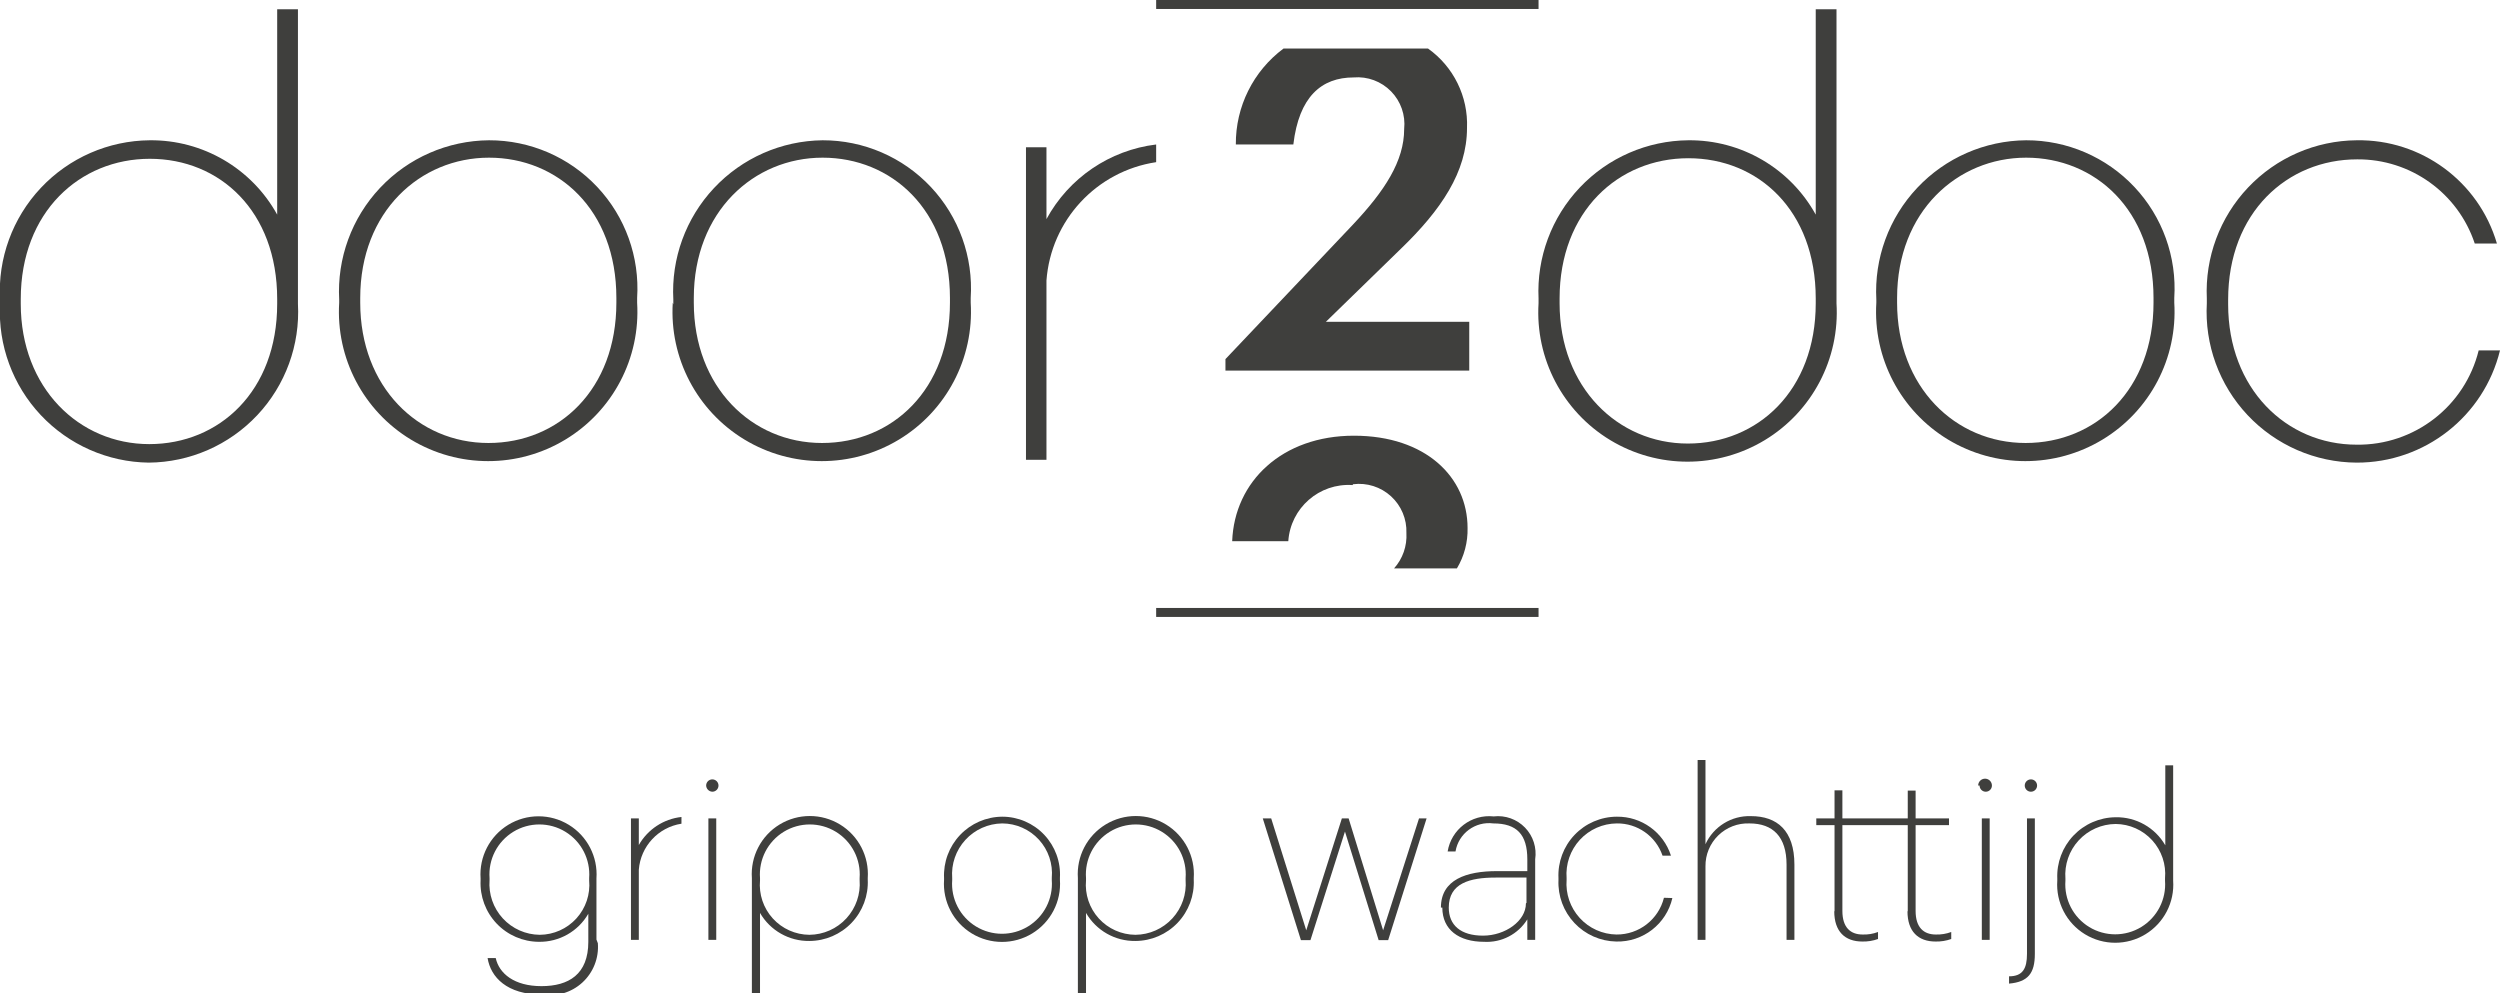
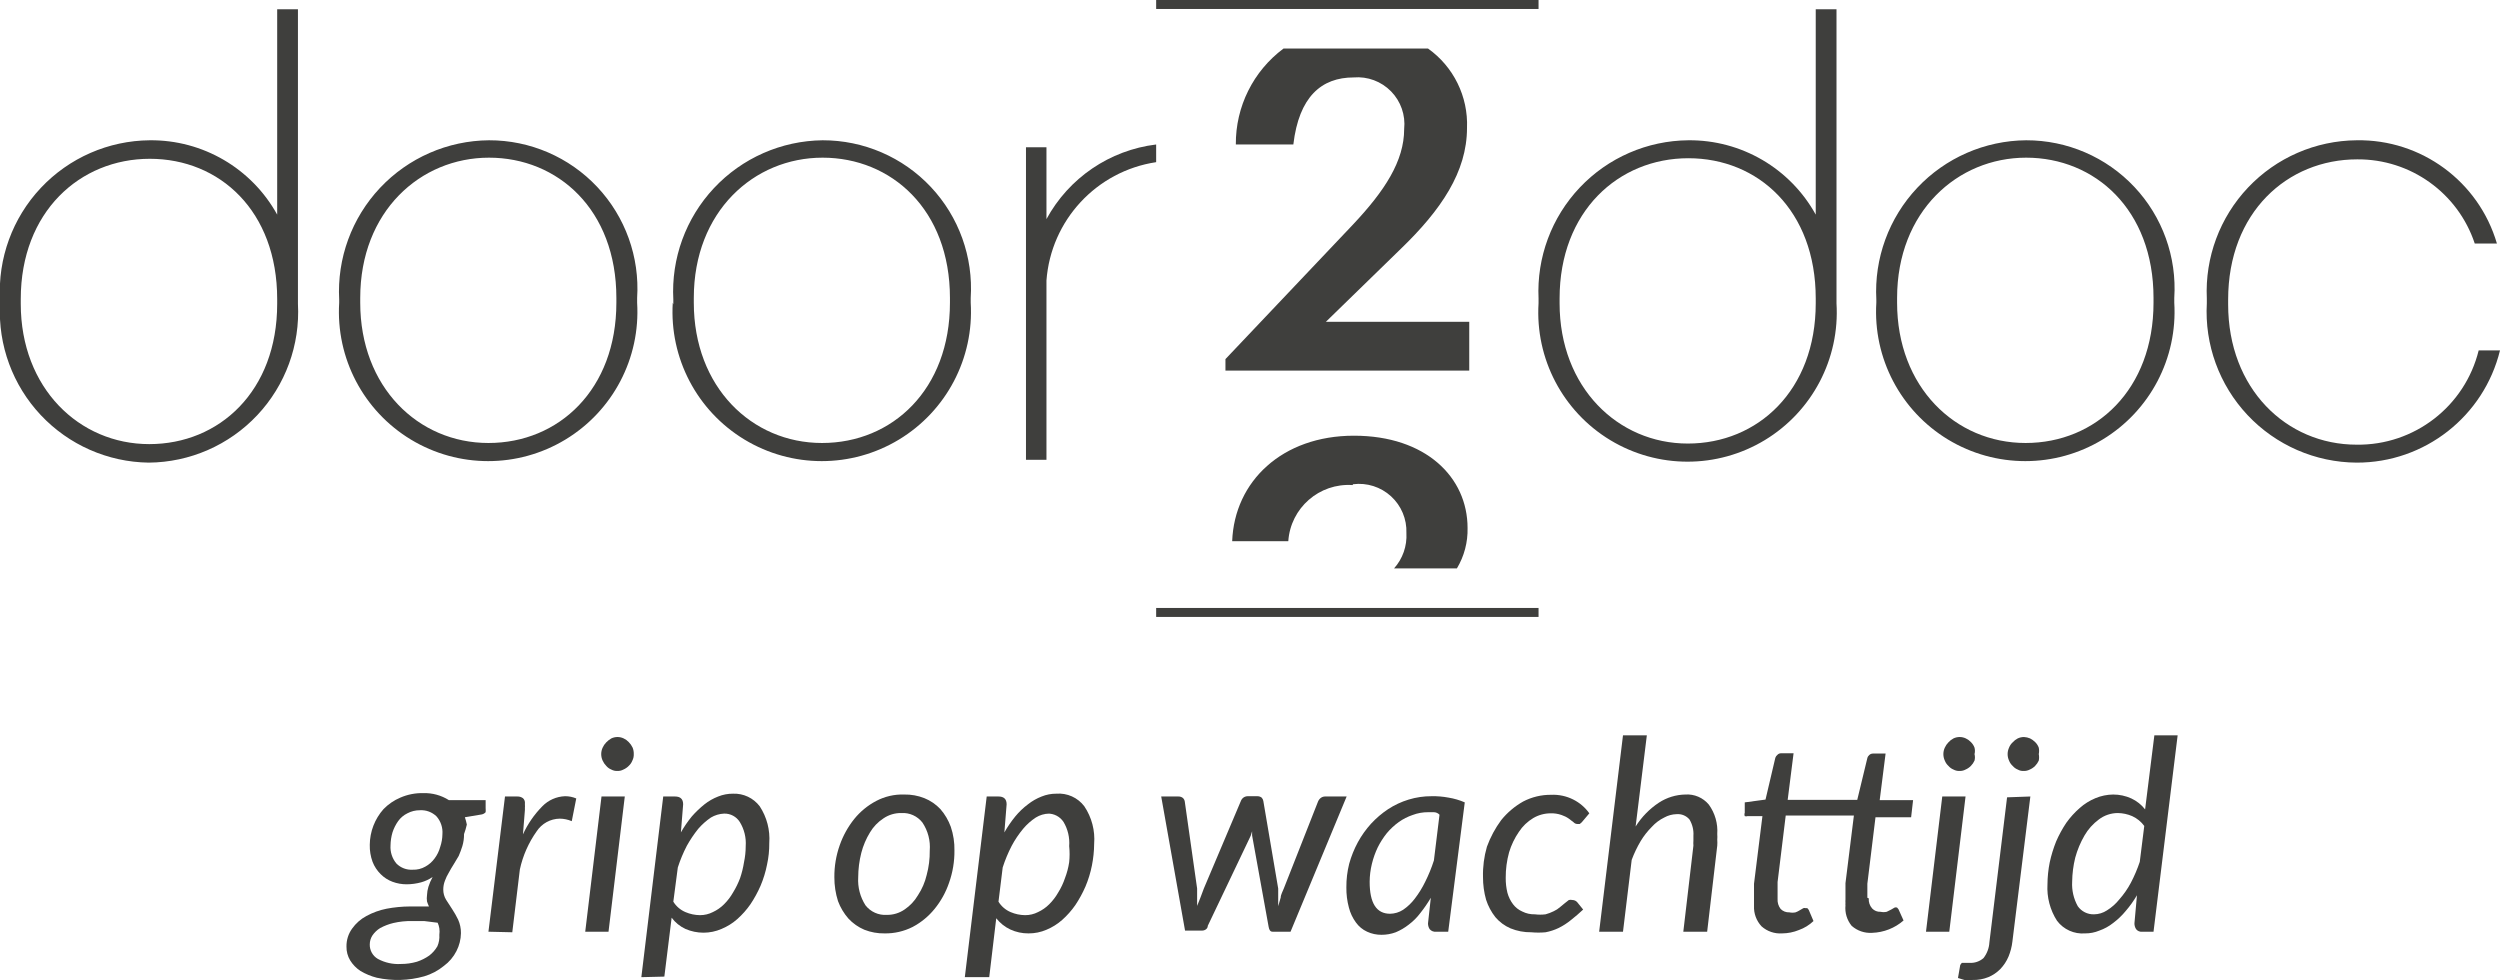
- <svg xmlns="http://www.w3.org/2000/svg" id="Layer_1" data-name="Layer 1" viewBox="0 0 89.11 35.39">
+ <svg xmlns="http://www.w3.org/2000/svg" id="Layer_1" data-name="Layer 1" viewBox="0 0 89.11 34.93">
  <defs>
    <style>.cls-1{fill:none;}.cls-2{fill:#3f3f3d;}</style>
  </defs>
  <rect class="cls-1" x="-12.14" y="-10.26" width="113.39" height="51.02" />
  <path class="cls-2" d="M37.3,7.81V5.25h-.73V16.39h.73V10a4.61,4.61,0,0,1,3.91-4.22V5.15A5.16,5.16,0,0,0,37.3,7.81" />
  <path class="cls-2" d="M66.88,10.85v-.17A5.39,5.39,0,0,1,72.22,5a5.28,5.28,0,0,1,5.28,5.62v.17a5.32,5.32,0,1,1-10.62,0m9.88,0v-.17c0-3.15-2.09-5-4.54-5s-4.6,1.92-4.6,5v.17c0,3,2.07,5,4.58,5s4.56-1.91,4.56-5" />
  <path class="cls-2" d="M88.35,12.49A4.42,4.42,0,0,1,84,15.85c-2.51,0-4.58-2-4.58-5v-.17c0-3.11,2.11-5,4.6-5a4.38,4.38,0,0,1,4.19,3H89A5.12,5.12,0,0,0,84,5a5.39,5.39,0,0,0-5.34,5.64v.17A5.38,5.38,0,0,0,84,16.49a5.25,5.25,0,0,0,5.11-4Z" />
  <path class="cls-2" d="M12.09,10.85v-.17A5.39,5.39,0,0,1,17.43,5a5.28,5.28,0,0,1,5.28,5.62v.17a5.32,5.32,0,1,1-10.62,0m9.88,0v-.17c0-3.15-2.09-5-4.54-5s-4.59,1.92-4.59,5v.17c0,3,2.06,5,4.57,5s4.56-1.91,4.56-5" />
  <path class="cls-2" d="M24,10.85v-.17A5.39,5.39,0,0,1,29.32,5a5.28,5.28,0,0,1,5.28,5.62v.17a5.32,5.32,0,1,1-10.62,0m9.88,0v-.17c0-3.15-2.09-5-4.54-5s-4.59,1.92-4.59,5v.17c0,3,2.06,5,4.57,5s4.56-1.91,4.56-5" />
  <path class="cls-2" d="M10.62,10.61V.33H9.88V7.65A5.13,5.13,0,0,0,5.34,5,5.39,5.39,0,0,0,0,10.68v.17a5.38,5.38,0,0,0,5.3,5.64,5.37,5.37,0,0,0,5.32-5.66v-.22m-.74.22c0,3.11-2.06,5-4.56,5s-4.58-2-4.58-5v-.17c0-3.11,2.11-5,4.6-5s4.54,1.86,4.54,5Z" />
  <path class="cls-2" d="M65.46,10.61V.33h-.74V7.65A5.13,5.13,0,0,0,60.18,5a5.39,5.39,0,0,0-5.34,5.64v.17a5.32,5.32,0,1,0,10.62,0v-.22m-.74.22c0,3.11-2.07,5-4.56,5s-4.57-2-4.57-5v-.17c0-3.11,2.1-5,4.59-5s4.54,1.86,4.54,5Z" />
  <path class="cls-2" d="M48.23,17.26A1.69,1.69,0,0,1,50.13,19a1.74,1.74,0,0,1-.44,1.26h2.24a2.68,2.68,0,0,0,.38-1.44c0-1.81-1.49-3.29-4.05-3.29S44,17.16,43.92,19.29h2a2.15,2.15,0,0,1,2.29-2" />
  <path class="cls-2" d="M49.93,8.87c1.43-1.38,2.36-2.74,2.36-4.31A3.31,3.31,0,0,0,50.9,1.73H45.75a4.22,4.22,0,0,0-1.7,3.42H46.1c.2-1.7,1-2.39,2.15-2.39a1.67,1.67,0,0,1,1.8,1.84c0,1.14-.69,2.2-1.83,3.41L43.68,12.8v.41h8.69V11.47H47.26Z" />
  <rect class="cls-2" x="41.21" width="13.63" height="0.32" />
  <rect class="cls-2" x="41.21" y="21.67" width="13.63" height="0.32" />
-   <path class="cls-2" d="M22.77,30.17v-1h-.28V33.5h.28V31a1.8,1.8,0,0,1,1.52-1.64v-.24a2,2,0,0,0-1.52,1" />
-   <path class="cls-2" d="M59.31,32a1.73,1.73,0,0,1-1.69,1.31,1.81,1.81,0,0,1-1.78-1.95V31.3a1.81,1.81,0,0,1,1.79-1.95,1.7,1.7,0,0,1,1.63,1.15h.3a2,2,0,0,0-1.93-1.39,2.09,2.09,0,0,0-2.08,2.19v.07a2.1,2.1,0,0,0,2.06,2.19,2,2,0,0,0,2-1.55Z" />
-   <path class="cls-2" d="M33.65,31.37V31.3a2.09,2.09,0,0,1,2.07-2.19,2.06,2.06,0,0,1,2.06,2.18v.07a2.07,2.07,0,1,1-4.13,0m3.84,0v-.07a1.78,1.78,0,0,0-1.77-1.94,1.81,1.81,0,0,0-1.78,1.95v.07a1.78,1.78,0,1,0,3.55,0" />
-   <path class="cls-2" d="M77.46,31.28v-4h-.28v2.85a2,2,0,0,0-1.77-1,2.1,2.1,0,0,0-2.08,2.19v.07a2.07,2.07,0,1,0,4.13,0v-.09m-.29.09a1.78,1.78,0,1,1-3.55,0v-.07a1.81,1.81,0,0,1,1.79-1.95,1.78,1.78,0,0,1,1.76,1.94Z" />
-   <path class="cls-2" d="M38.42,31.4v4h.29V32.54a2,2,0,0,0,1.76,1,2.09,2.09,0,0,0,2.08-2.19V31.3a2.07,2.07,0,1,0-4.13,0v.09m.29-.09a1.78,1.78,0,1,1,3.55,0v.07a1.81,1.81,0,0,1-1.79,1.95,1.78,1.78,0,0,1-1.76-1.94Z" />
-   <path class="cls-2" d="M26.8,31.4v4h.29V32.54a2,2,0,0,0,1.76,1,2.09,2.09,0,0,0,2.08-2.19V31.3a2.07,2.07,0,1,0-4.13,0v.09m.29-.09a1.78,1.78,0,1,1,3.55,0v.07a1.81,1.81,0,0,1-1.79,1.95,1.78,1.78,0,0,1-1.76-1.94Z" />
-   <path class="cls-2" d="M21.26,33.49V31.31a2.07,2.07,0,1,0-4.13,0v.07a2.09,2.09,0,0,0,2.08,2.19,2,2,0,0,0,1.76-1v1c0,1.16-.7,1.58-1.67,1.58s-1.51-.45-1.63-1h-.29c.11.68.69,1.3,1.93,1.3a1.72,1.72,0,0,0,2-1.83ZM21,31.38a1.78,1.78,0,0,1-1.76,1.94,1.81,1.81,0,0,1-1.79-1.95V31.3a1.78,1.78,0,1,1,3.55,0Z" />
-   <path class="cls-2" d="M25.17,28a.22.22,0,0,1,.22-.22.22.22,0,0,1,.22.22.22.22,0,0,1-.22.22.23.23,0,0,1-.22-.22m.08,1.17h.28V33.5h-.28Z" />
-   <polygon class="cls-2" points="45.01 29.17 45.31 29.17 46.56 33.16 47.83 29.17 48.07 29.17 49.3 33.16 50.58 29.17 50.85 29.17 49.48 33.51 49.14 33.51 47.94 29.64 46.71 33.51 46.37 33.51 45.01 29.17" />
-   <path class="cls-2" d="M51.36,32.35c0-1,.91-1.3,2-1.3h1.08v-.42c0-.89-.38-1.28-1.21-1.28a1.21,1.21,0,0,0-1.35,1h-.28a1.5,1.5,0,0,1,1.64-1.25,1.34,1.34,0,0,1,1.48,1.53V33.5h-.28v-.73a1.7,1.7,0,0,1-1.54.8c-.9,0-1.49-.43-1.49-1.22m3-.17v-.9H53.31c-.92,0-1.67.2-1.67,1.07,0,.63.43,1,1.22,1s1.53-.52,1.53-1.15" />
-   <path class="cls-2" d="M60.51,27.09h.28v3a1.72,1.72,0,0,1,1.62-1c.93,0,1.55.51,1.55,1.73V33.5h-.28V30.82c0-1-.49-1.47-1.32-1.47a1.51,1.51,0,0,0-1.57,1.53V33.5h-.28Z" />
-   <path class="cls-2" d="M65.39,32.48V29.41h-.65v-.24h.65v-1h.28v1h3.8v.24h-3.8v3.06c0,.59.29.84.72.84a1.4,1.4,0,0,0,.55-.09v.25a1.55,1.55,0,0,1-.56.09c-.62,0-1-.36-1-1.08" />
-   <path class="cls-2" d="M68,32.48v-4.3h.28v4.29c0,.59.29.84.72.84a1.44,1.44,0,0,0,.55-.09v.25a1.55,1.55,0,0,1-.56.09c-.62,0-1-.36-1-1.08" />
-   <path class="cls-2" d="M70.51,28A.22.22,0,0,1,71,28a.22.22,0,0,1-.44,0m.08,1.17h.28V33.5h-.28Z" />
-   <path class="cls-2" d="M71.61,34.8c.49,0,.64-.28.64-.8V29.17h.28V34c0,.69-.24,1-.92,1.06Zm.56-6.8a.22.22,0,0,1,.44,0,.22.22,0,0,1-.44,0" />
+   <path class="cls-2" d="M16.54,29.73a1.44,1.44,0,0,1-.06.43,3.62,3.62,0,0,1-.13.35l-.18.3c-.06.1-.12.19-.17.29a1.55,1.55,0,0,0-.14.29.87.87,0,0,0-.06.32.69.69,0,0,0,.1.36l.22.34a3.25,3.25,0,0,1,.21.37,1.14,1.14,0,0,1,.1.48,1.44,1.44,0,0,1-.16.64,1.5,1.5,0,0,1-.45.53,2,2,0,0,1-.7.37,3.5,3.5,0,0,1-1.69.05,2.2,2.2,0,0,1-.58-.24,1.21,1.21,0,0,1-.37-.38.92.92,0,0,1-.13-.49,1.06,1.06,0,0,1,.2-.64,1.48,1.48,0,0,1,.51-.45,2.55,2.55,0,0,1,.72-.26,4.58,4.58,0,0,1,.83-.08l.34,0,.34,0a1.34,1.34,0,0,1-.07-.18.78.78,0,0,1,0-.22,1.17,1.17,0,0,1,.05-.3,1.93,1.93,0,0,1,.15-.35,1.4,1.4,0,0,1-.41.19,2,2,0,0,1-.51.07,1.44,1.44,0,0,1-.51-.09,1.17,1.17,0,0,1-.42-.27,1.25,1.25,0,0,1-.29-.44,1.66,1.66,0,0,1-.1-.61,1.94,1.94,0,0,1,.49-1.27,1.83,1.83,0,0,1,.6-.41,1.94,1.94,0,0,1,.82-.16,1.61,1.61,0,0,1,.91.25h1.31l0,.28a.88.88,0,0,1,0,.15.25.25,0,0,1-.14.08l-.6.1a2,2,0,0,1,.07.26A2.64,2.64,0,0,1,16.54,29.73Zm-.88,3.59a.85.85,0,0,0,0-.23.76.76,0,0,0-.06-.2l-.48-.06-.43,0a2.7,2.7,0,0,0-.67.07,1.93,1.93,0,0,0-.47.18.91.91,0,0,0-.28.27.59.59,0,0,0-.09.31.58.58,0,0,0,.29.52,1.53,1.53,0,0,0,.82.18,2,2,0,0,0,.57-.08,1.65,1.65,0,0,0,.44-.22,1.13,1.13,0,0,0,.29-.33A.87.87,0,0,0,15.66,33.32ZM14.71,31a.84.84,0,0,0,.45-.11,1,1,0,0,0,.33-.29,1.2,1.2,0,0,0,.2-.41,1.48,1.48,0,0,0,.08-.46.86.86,0,0,0-.21-.63.78.78,0,0,0-.59-.22.94.94,0,0,0-.45.11.88.88,0,0,0-.33.28,1.5,1.5,0,0,0-.2.4,1.7,1.7,0,0,0-.07.46.91.91,0,0,0,.21.65A.75.75,0,0,0,14.71,31Z" />
+   <path class="cls-2" d="M17.41,33.21,18,28.39h.43a.33.33,0,0,1,.21.06.22.22,0,0,1,.07.19v.06a.2.2,0,0,1,0,.07v.1l-.07.87a3.48,3.48,0,0,1,.69-1,1.19,1.19,0,0,1,.81-.36,1,1,0,0,1,.4.08l-.16.81a1.11,1.11,0,0,0-.43-.09,1,1,0,0,0-.82.45,3.69,3.69,0,0,0-.6,1.36l-.27,2.24Z" />
+   <path class="cls-2" d="M22.27,28.39l-.58,4.82h-.83l.58-4.82Zm.32-1.51a.46.46,0,0,1-.05.23.5.5,0,0,1-.13.19.59.59,0,0,1-.19.13.42.42,0,0,1-.22.05.41.41,0,0,1-.21-.05.46.46,0,0,1-.18-.13.64.64,0,0,1-.13-.19.55.55,0,0,1,0-.46.64.64,0,0,1,.13-.19.79.79,0,0,1,.18-.14.51.51,0,0,1,.44,0,.59.59,0,0,1,.18.13.72.72,0,0,1,.14.2A.59.59,0,0,1,22.59,26.88Z" />
+   <path class="cls-2" d="M22.86,34.83l.78-6.44h.42c.19,0,.29.09.29.28l-.08,1a4.07,4.07,0,0,1,.39-.57,3.57,3.57,0,0,1,.45-.43,1.87,1.87,0,0,1,.49-.28,1.39,1.39,0,0,1,.53-.1,1.14,1.14,0,0,1,.95.45,2.11,2.11,0,0,1,.34,1.31,3.42,3.42,0,0,1-.08.77,3.83,3.83,0,0,1-.23.75,4.22,4.22,0,0,1-.36.66,3,3,0,0,1-.47.53,2,2,0,0,1-.56.35,1.61,1.61,0,0,1-1.29,0,1.28,1.28,0,0,1-.49-.4l-.26,2.1ZM25.81,29a1,1,0,0,0-.47.14,2.31,2.31,0,0,0-.45.4,4.31,4.31,0,0,0-.41.61,5,5,0,0,0-.32.77L24,32.14a.94.94,0,0,0,.43.37,1.35,1.35,0,0,0,.52.11,1,1,0,0,0,.46-.11,1.38,1.38,0,0,0,.4-.28,1.94,1.94,0,0,0,.32-.42,3,3,0,0,0,.25-.51,3.39,3.39,0,0,0,.14-.57,2.76,2.76,0,0,0,.06-.57,1.45,1.45,0,0,0-.21-.86A.64.64,0,0,0,25.81,29Z" />
+   <path class="cls-2" d="M31.53,33.27a1.88,1.88,0,0,1-.72-.13,1.64,1.64,0,0,1-.57-.4,2,2,0,0,1-.37-.62,2.76,2.76,0,0,1-.13-.85,3.33,3.33,0,0,1,.19-1.14,3.17,3.17,0,0,1,.52-.94,2.52,2.52,0,0,1,.78-.64,2,2,0,0,1,1-.23,1.85,1.85,0,0,1,.72.13,1.61,1.61,0,0,1,.57.39,2,2,0,0,1,.37.63,2.49,2.49,0,0,1,.13.85,3.33,3.33,0,0,1-.19,1.14,3,3,0,0,1-.52.94,2.52,2.52,0,0,1-.78.64A2.13,2.13,0,0,1,31.53,33.27Zm.08-.66a1.09,1.09,0,0,0,.63-.19,1.57,1.57,0,0,0,.48-.51,2.24,2.24,0,0,0,.31-.72,3.15,3.15,0,0,0,.11-.87,1.57,1.57,0,0,0-.26-1,.88.88,0,0,0-.75-.34,1.1,1.1,0,0,0-.64.19,1.54,1.54,0,0,0-.48.5,2.68,2.68,0,0,0-.31.73,3.58,3.58,0,0,0-.11.87,1.66,1.66,0,0,0,.26,1A.89.89,0,0,0,31.61,32.61Z" />
+   <path class="cls-2" d="M34.39,34.83l.78-6.44h.42c.19,0,.29.09.29.28l-.08,1a4.07,4.07,0,0,1,.39-.57,2.59,2.59,0,0,1,.45-.43,1.87,1.87,0,0,1,.49-.28,1.37,1.37,0,0,1,.52-.1,1.14,1.14,0,0,1,1,.45A2.11,2.11,0,0,1,39,30.08a4.11,4.11,0,0,1-.08.77,3.83,3.83,0,0,1-.23.75,4.22,4.22,0,0,1-.36.66,3,3,0,0,1-.47.53,2,2,0,0,1-.56.35,1.59,1.59,0,0,1-.64.13,1.51,1.51,0,0,1-.65-.14,1.39,1.39,0,0,1-.5-.4l-.25,2.1Zm3-5.83a.94.94,0,0,0-.47.14,2.06,2.06,0,0,0-.45.4,3.6,3.6,0,0,0-.41.61,5,5,0,0,0-.32.77l-.15,1.22a.94.94,0,0,0,.43.37,1.35,1.35,0,0,0,.52.11,1,1,0,0,0,.46-.11,1.38,1.38,0,0,0,.4-.28,1.94,1.94,0,0,0,.32-.42,2.38,2.38,0,0,0,.24-.51,2.65,2.65,0,0,0,.15-.57,2.75,2.75,0,0,0,0-.57,1.46,1.46,0,0,0-.2-.86A.66.66,0,0,0,37.34,29Z" />
+   <path class="cls-2" d="M41.39,28.39H42a.25.25,0,0,1,.16.05.21.21,0,0,1,.07.13l.44,3.1,0,.32v.3l.12-.3.12-.32,1.32-3.12a.27.27,0,0,1,.09-.12.27.27,0,0,1,.15-.05h.35a.25.25,0,0,1,.15.05.23.23,0,0,1,.06.12l.53,3.12c0,.11,0,.21,0,.32l0,.31.09-.31c0-.1.07-.21.11-.32l1.22-3.1a.31.31,0,0,1,.1-.13.25.25,0,0,1,.15-.05H48l-2,4.82h-.64c-.08,0-.12-.06-.14-.17l-.59-3.26c0-.05,0-.1,0-.15s0-.11,0-.16a.75.75,0,0,1,0,.16,1.42,1.42,0,0,1-.05.16L43.05,33c0,.11-.11.17-.2.17h-.61Z" />
+   <path class="cls-2" d="M51.62,33.21h-.43a.26.26,0,0,1-.23-.09.37.37,0,0,1-.06-.21L51,32a4.63,4.63,0,0,1-.37.54,2.09,2.09,0,0,1-.42.42,2,2,0,0,1-.46.27,1.44,1.44,0,0,1-.51.09,1.19,1.19,0,0,1-.51-.11,1,1,0,0,1-.4-.33,1.53,1.53,0,0,1-.25-.53,2.63,2.63,0,0,1-.09-.72,3.33,3.33,0,0,1,.1-.84,3.65,3.65,0,0,1,.31-.77,3.43,3.43,0,0,1,.47-.66,3.36,3.36,0,0,1,.61-.52,2.85,2.85,0,0,1,.73-.34,2.76,2.76,0,0,1,.82-.12,2.92,2.92,0,0,1,.6.05,2.41,2.41,0,0,1,.58.17Zm-2.07-.64a.88.88,0,0,0,.46-.14,1.75,1.75,0,0,0,.42-.4,3.42,3.42,0,0,0,.37-.6,5.24,5.24,0,0,0,.31-.76l.2-1.63a.28.28,0,0,0-.2-.09h-.2a1.54,1.54,0,0,0-.56.1,1.89,1.89,0,0,0-.49.25,2.32,2.32,0,0,0-.43.4,2.84,2.84,0,0,0-.32.5,3,3,0,0,0-.21.59,2.74,2.74,0,0,0-.08.64C48.82,32.19,49.06,32.57,49.55,32.57Z" />
+   <path class="cls-2" d="M56,32.79a2.28,2.28,0,0,1-.45.29,1.9,1.9,0,0,1-.46.15,2.78,2.78,0,0,1-.51,0,1.88,1.88,0,0,1-.74-.14,1.47,1.47,0,0,1-.54-.4,2,2,0,0,1-.33-.62,2.94,2.94,0,0,1-.11-.81A3.55,3.55,0,0,1,53,30.18a3.76,3.76,0,0,1,.51-.95,2.74,2.74,0,0,1,.78-.66,2.11,2.11,0,0,1,1-.24,1.59,1.59,0,0,1,.79.17,1.56,1.56,0,0,1,.57.49l-.27.32-.07.06-.09,0a.18.18,0,0,1-.13-.06l-.17-.13a1,1,0,0,0-.26-.13,1.07,1.07,0,0,0-.39-.06,1.23,1.23,0,0,0-.62.17,1.59,1.59,0,0,0-.51.49,2.6,2.6,0,0,0-.35.73,3.34,3.34,0,0,0-.12.91,2.15,2.15,0,0,0,.06.53,1.21,1.21,0,0,0,.2.41.83.83,0,0,0,.33.26.93.93,0,0,0,.45.1,1.52,1.52,0,0,0,.38,0,1.6,1.6,0,0,0,.29-.11.91.91,0,0,0,.23-.15l.17-.14.14-.11a.27.27,0,0,1,.13,0,.23.23,0,0,1,.17.08l.21.26A6.22,6.22,0,0,1,56,32.79Z" />
+   <path class="cls-2" d="M57,33.21l.85-7h.85l-.4,3.25a2.81,2.81,0,0,1,.83-.85,1.78,1.78,0,0,1,.94-.29,1,1,0,0,1,.84.36,1.6,1.6,0,0,1,.3,1.05,1.34,1.34,0,0,1,0,.2,1.49,1.49,0,0,1,0,.21l-.36,3.07H60l.36-3.07a1.1,1.1,0,0,1,0-.18v-.17a1,1,0,0,0-.14-.58.54.54,0,0,0-.46-.19.94.94,0,0,0-.44.12,1.45,1.45,0,0,0-.44.33,2.66,2.66,0,0,0-.4.51,4.15,4.15,0,0,0-.32.67l-.31,2.56Z" />
+   <path class="cls-2" d="M66.56,32s0-.11,0-.19,0-.18,0-.31l.29-2.37h1.27l.07-.61H67l.21-1.66h-.45a.19.19,0,0,0-.13.05.21.21,0,0,0-.07.11l-.36,1.49H63.72l.21-1.66h-.45a.17.17,0,0,0-.12.05.23.23,0,0,0-.08.11l-.35,1.49-.74.1s0,.07,0,.11l0,.11s0,.07,0,.1a.2.2,0,0,1,0,.05.17.17,0,0,0,0,.12.15.15,0,0,0,.1,0h.53l-.3,2.41c0,.15,0,.27,0,.36s0,.17,0,.22,0,.1,0,.13v.08a1,1,0,0,0,.27.73,1,1,0,0,0,.73.25,1.61,1.61,0,0,0,.6-.12,1.46,1.46,0,0,0,.52-.32l-.17-.4s0,0-.05-.06l-.06,0a.12.12,0,0,0-.08,0l-.12.07a.8.8,0,0,1-.16.08.54.54,0,0,1-.22,0,.41.41,0,0,1-.31-.12.53.53,0,0,1-.11-.36v0s0,0,0-.1,0-.11,0-.19,0-.18,0-.31l.29-2.37h2.43l-.3,2.41c0,.15,0,.27,0,.36s0,.17,0,.22a.72.72,0,0,0,0,.13.25.25,0,0,0,0,.08A1,1,0,0,0,66,33a1,1,0,0,0,.73.25,1.79,1.79,0,0,0,1.12-.44l-.18-.4s0,0-.05-.06l0,0a.12.12,0,0,0-.09,0l-.12.07-.16.08a.51.51,0,0,1-.22,0,.38.38,0,0,1-.3-.12.49.49,0,0,1-.12-.36.08.08,0,0,1,0,0A.46.46,0,0,1,66.56,32Z" />
+   <path class="cls-2" d="M70.06,28.39l-.58,4.82h-.83l.58-4.82Zm.32-1.51a.46.46,0,0,1,0,.23.64.64,0,0,1-.13.19.59.59,0,0,1-.19.13.42.42,0,0,1-.22.05.41.41,0,0,1-.21-.05.46.46,0,0,1-.18-.13.5.5,0,0,1-.13-.19.55.55,0,0,1,0-.46.64.64,0,0,1,.13-.19.62.62,0,0,1,.18-.14.51.51,0,0,1,.44,0,.59.59,0,0,1,.18.13.53.53,0,0,1,.13.2A.46.46,0,0,1,70.38,26.88Z" />
+   <path class="cls-2" d="M72.37,28.39l-.64,5.17a2,2,0,0,1-.14.54,1.46,1.46,0,0,1-.29.44,1.3,1.3,0,0,1-.43.29,1.4,1.4,0,0,1-.56.1,1.23,1.23,0,0,1-.29,0l-.23-.07.08-.46a.28.28,0,0,1,.06-.08h.27a.69.69,0,0,0,.5-.17,1,1,0,0,0,.21-.56l.63-5.17Zm.3-1.51a.59.59,0,0,1,0,.23.64.64,0,0,1-.13.19.59.59,0,0,1-.19.13.44.44,0,0,1-.22.05.38.38,0,0,1-.21-.05.46.46,0,0,1-.18-.13.5.5,0,0,1-.13-.19.55.55,0,0,1,0-.46.5.5,0,0,1,.13-.19.62.62,0,0,1,.18-.14.54.54,0,0,1,.22-.05.63.63,0,0,1,.22.05.75.75,0,0,1,.18.13.53.53,0,0,1,.13.2A.59.59,0,0,1,72.67,26.88Z" />
+   <path class="cls-2" d="M76.36,33.21a.24.24,0,0,1-.22-.09.37.37,0,0,1-.06-.21l.09-1a3.78,3.78,0,0,1-.4.56,2.59,2.59,0,0,1-.45.43,1.69,1.69,0,0,1-.49.27,1.29,1.29,0,0,1-.51.1,1.14,1.14,0,0,1-1-.45,2.17,2.17,0,0,1-.34-1.3,4.13,4.13,0,0,1,.08-.78,4.66,4.66,0,0,1,.23-.75,4.22,4.22,0,0,1,.36-.66,3.06,3.06,0,0,1,.48-.53,2,2,0,0,1,.56-.35,1.69,1.69,0,0,1,.63-.13,1.55,1.55,0,0,1,.65.14,1.33,1.33,0,0,1,.49.39l.33-2.64h.83l-.86,7Zm-1.72-.62a.85.85,0,0,0,.46-.14,1.74,1.74,0,0,0,.44-.39,3.06,3.06,0,0,0,.41-.59,5.13,5.13,0,0,0,.32-.75l.16-1.28a1.09,1.09,0,0,0-.43-.35,1.34,1.34,0,0,0-.51-.11,1.12,1.12,0,0,0-.68.23,1.88,1.88,0,0,0-.51.57,3.29,3.29,0,0,0-.33.79,3.76,3.76,0,0,0-.11.86,1.6,1.6,0,0,0,.2.87A.68.68,0,0,0,74.64,32.59Z" />
</svg>
